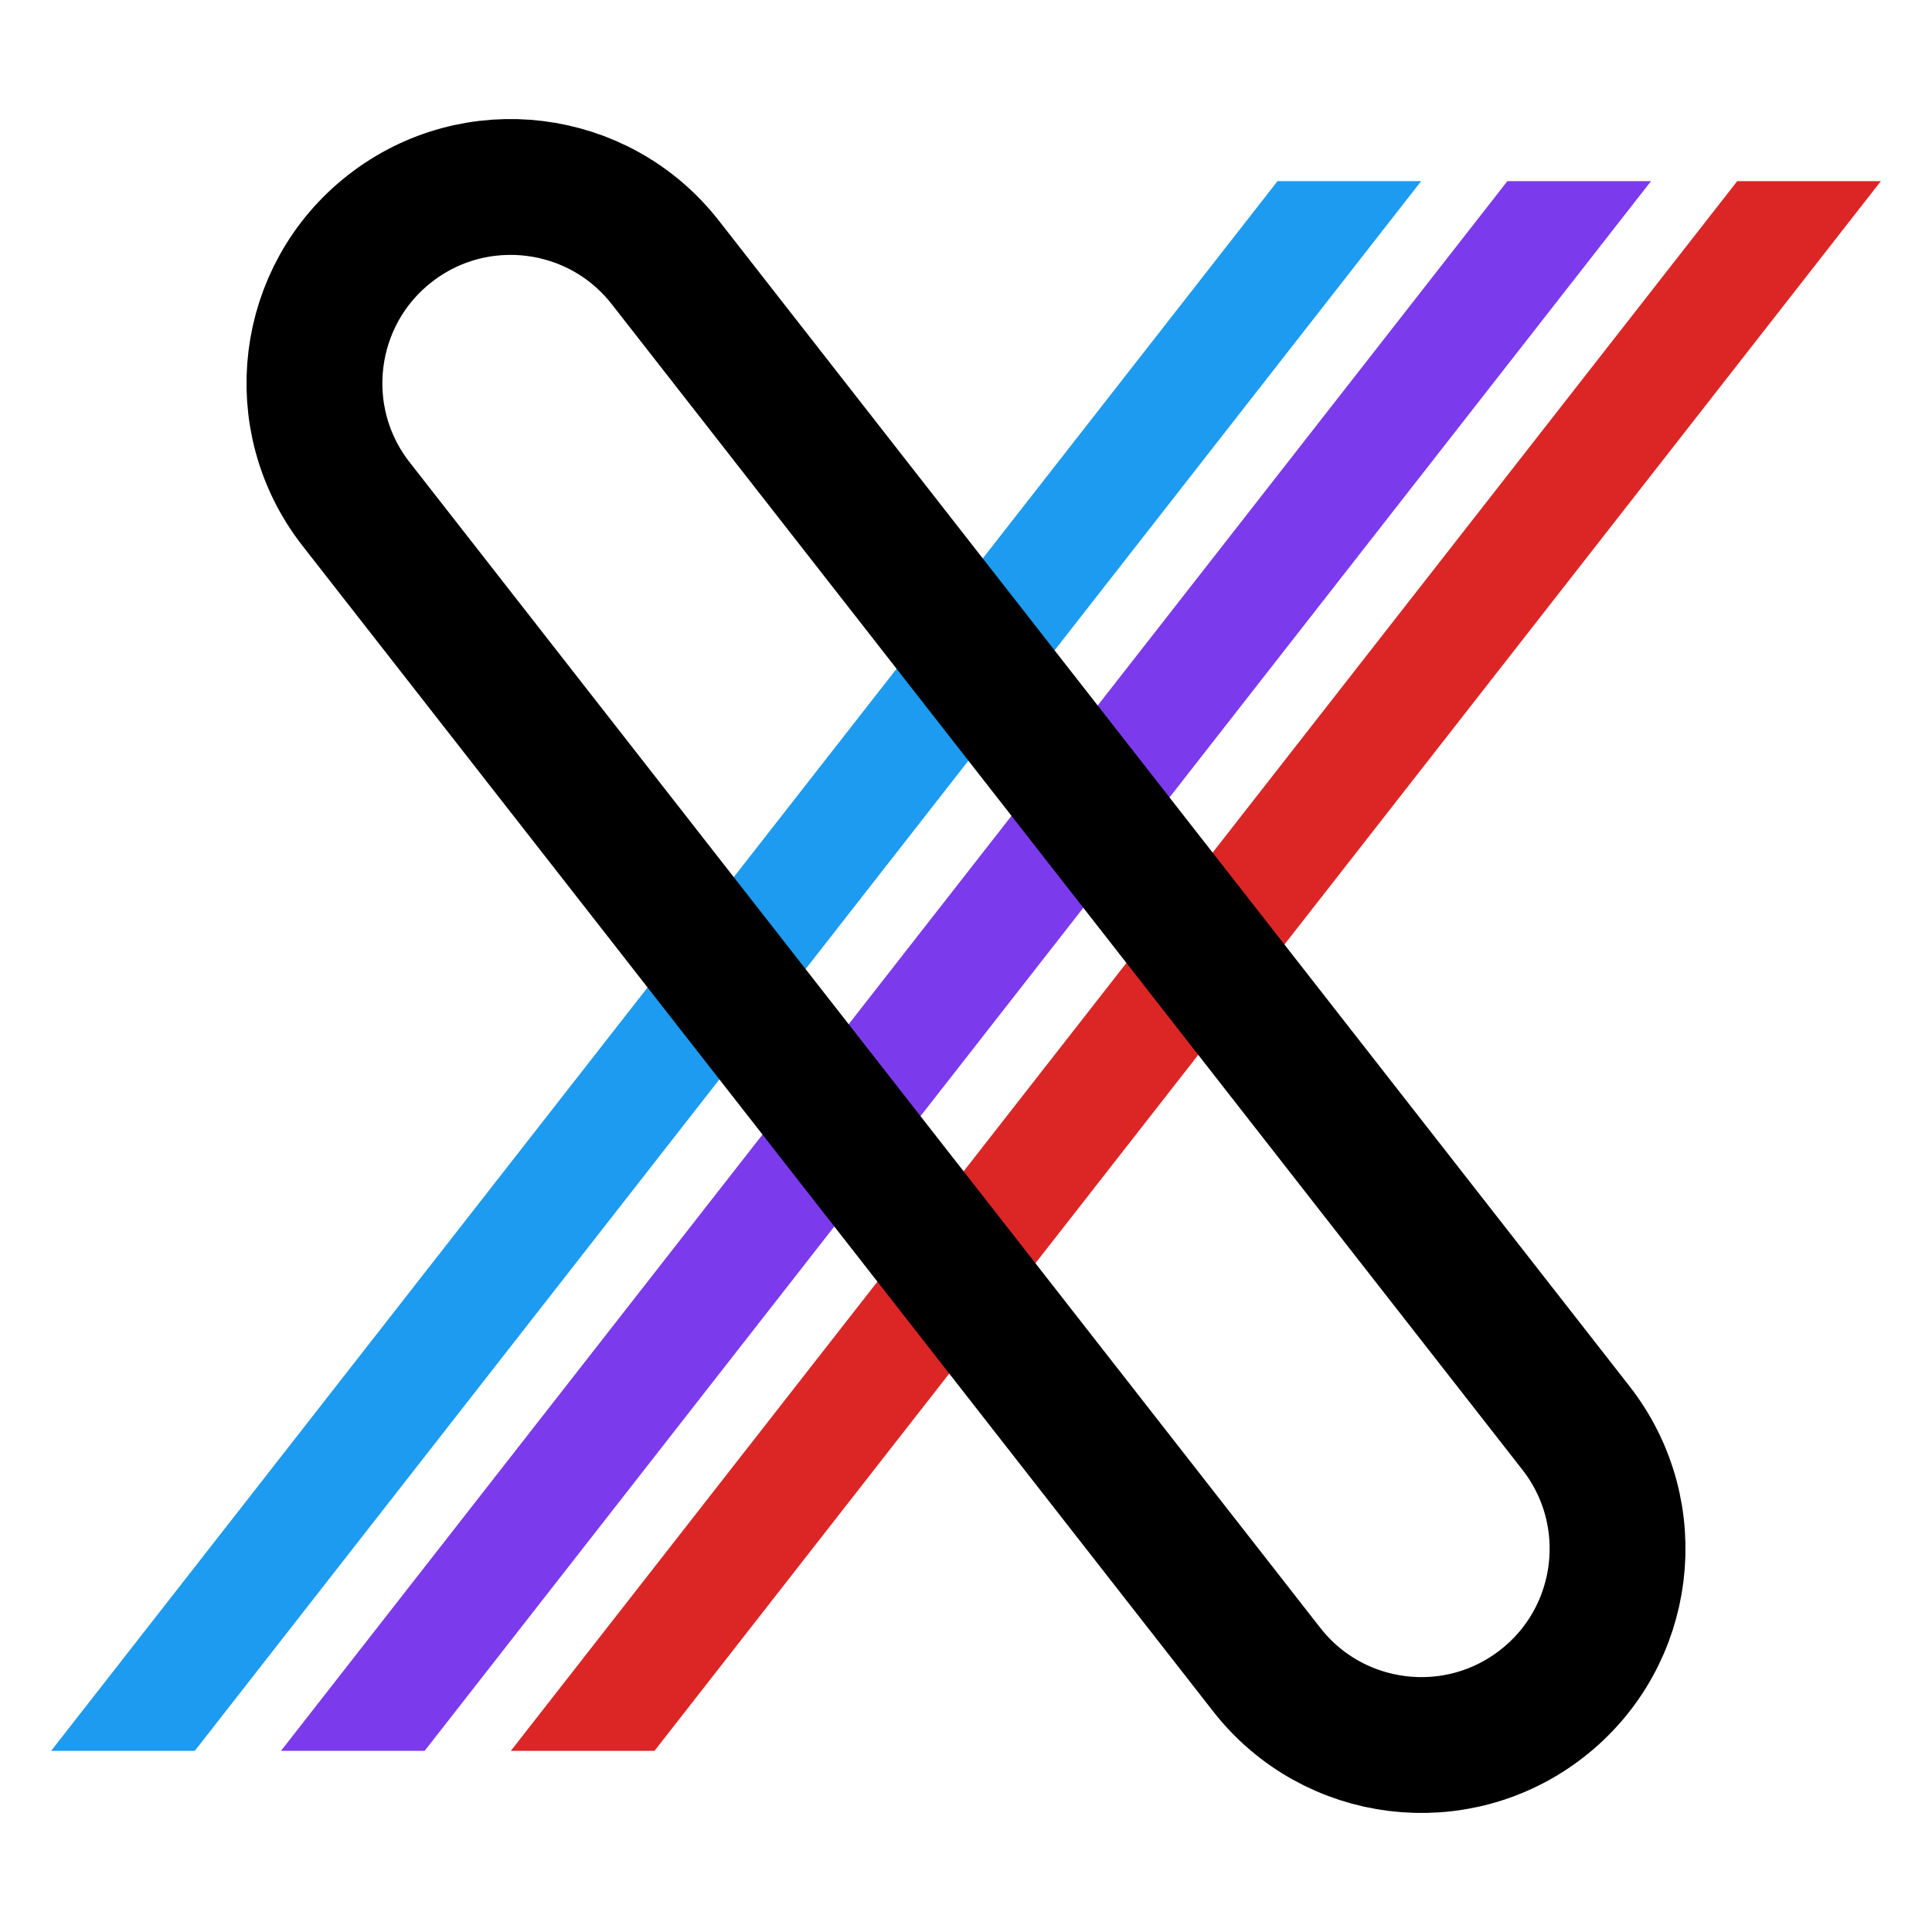
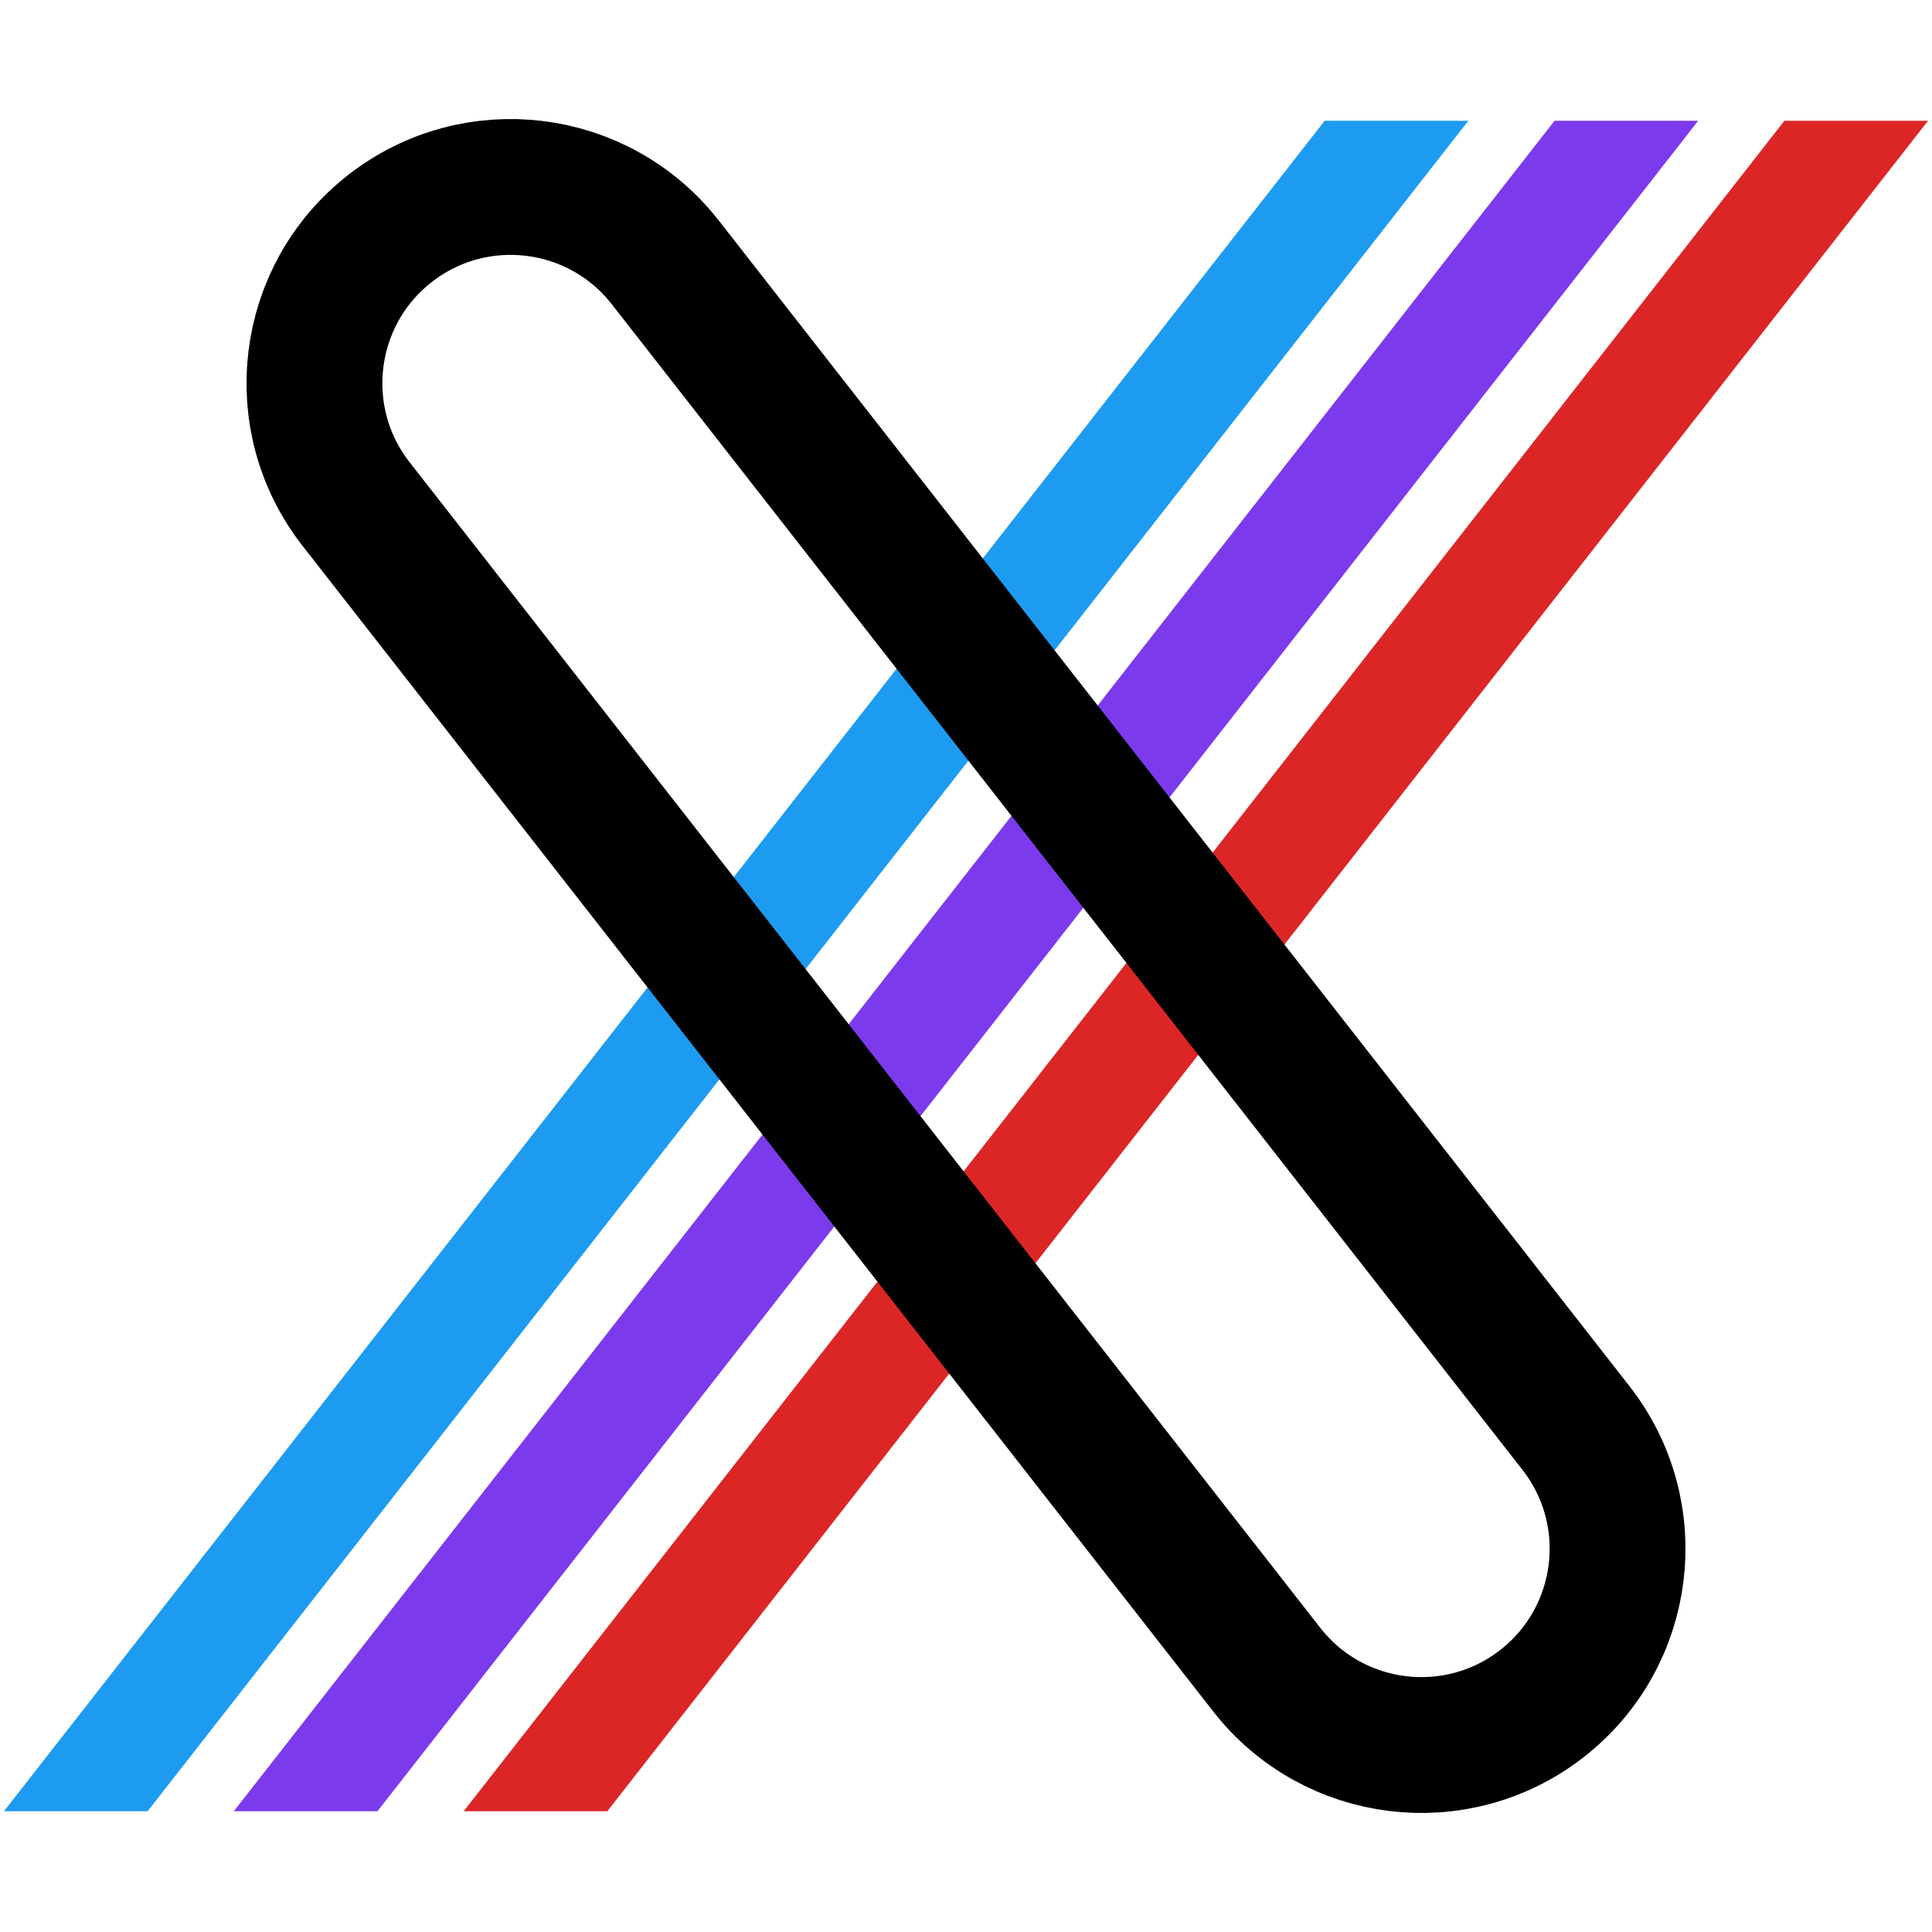
<svg xmlns="http://www.w3.org/2000/svg" viewBox="0 0 128 128">
  <defs>
    <clipPath id="xc-band">
-       <rect x="0" y="12" width="128" height="104" />
+       <rect x="0" y="8" width="128" height="112" />
    </clipPath>
  </defs>
  <g clip-path="url(#xc-band)">
    <g transform="rotate(38 64 64)" stroke-width="7.5" fill="none" stroke-linecap="butt">
      <line x1="52" y1="-50" x2="52" y2="178" stroke="#1d9bf0" />
      <line x1="64" y1="-50" x2="64" y2="178" stroke="#7C3AED" />
      <line x1="76" y1="-50" x2="76" y2="178" stroke="#dc2626" />
    </g>
  </g>
  <rect x="2" y="51" width="124" height="26" rx="13" fill="none" stroke="#000000" stroke-width="9" transform="rotate(52 64 64)" />
</svg>
